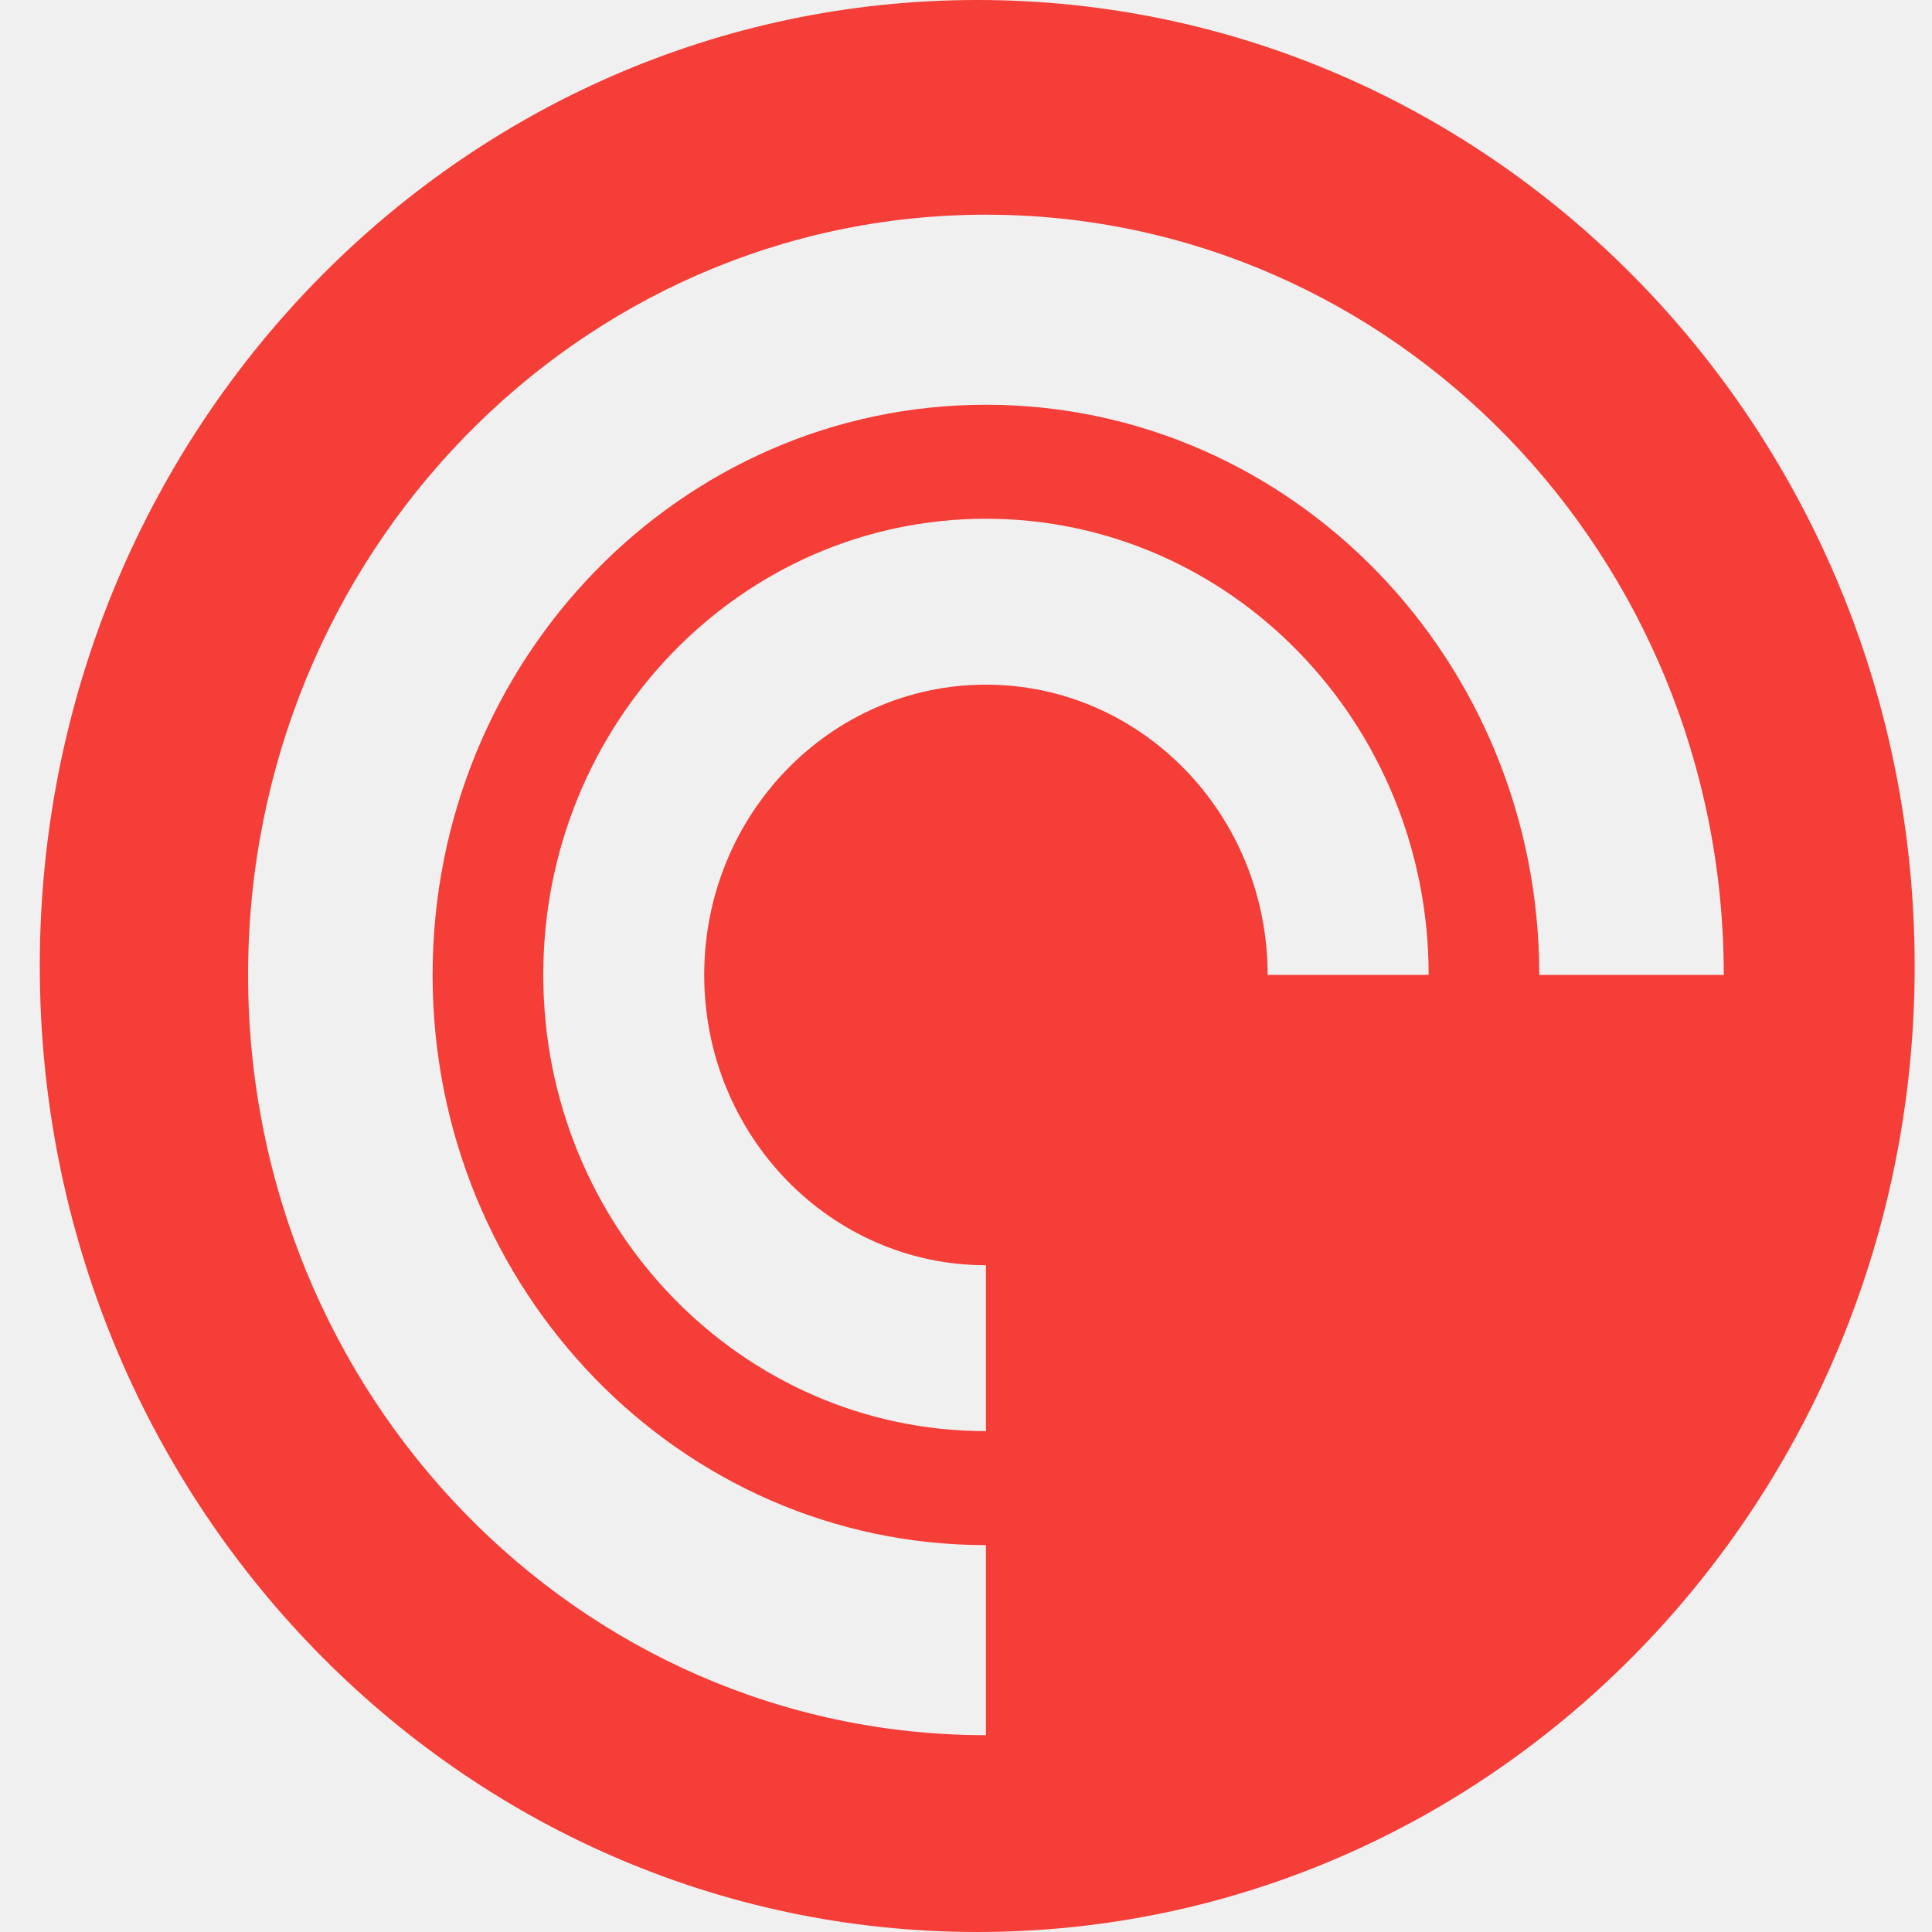
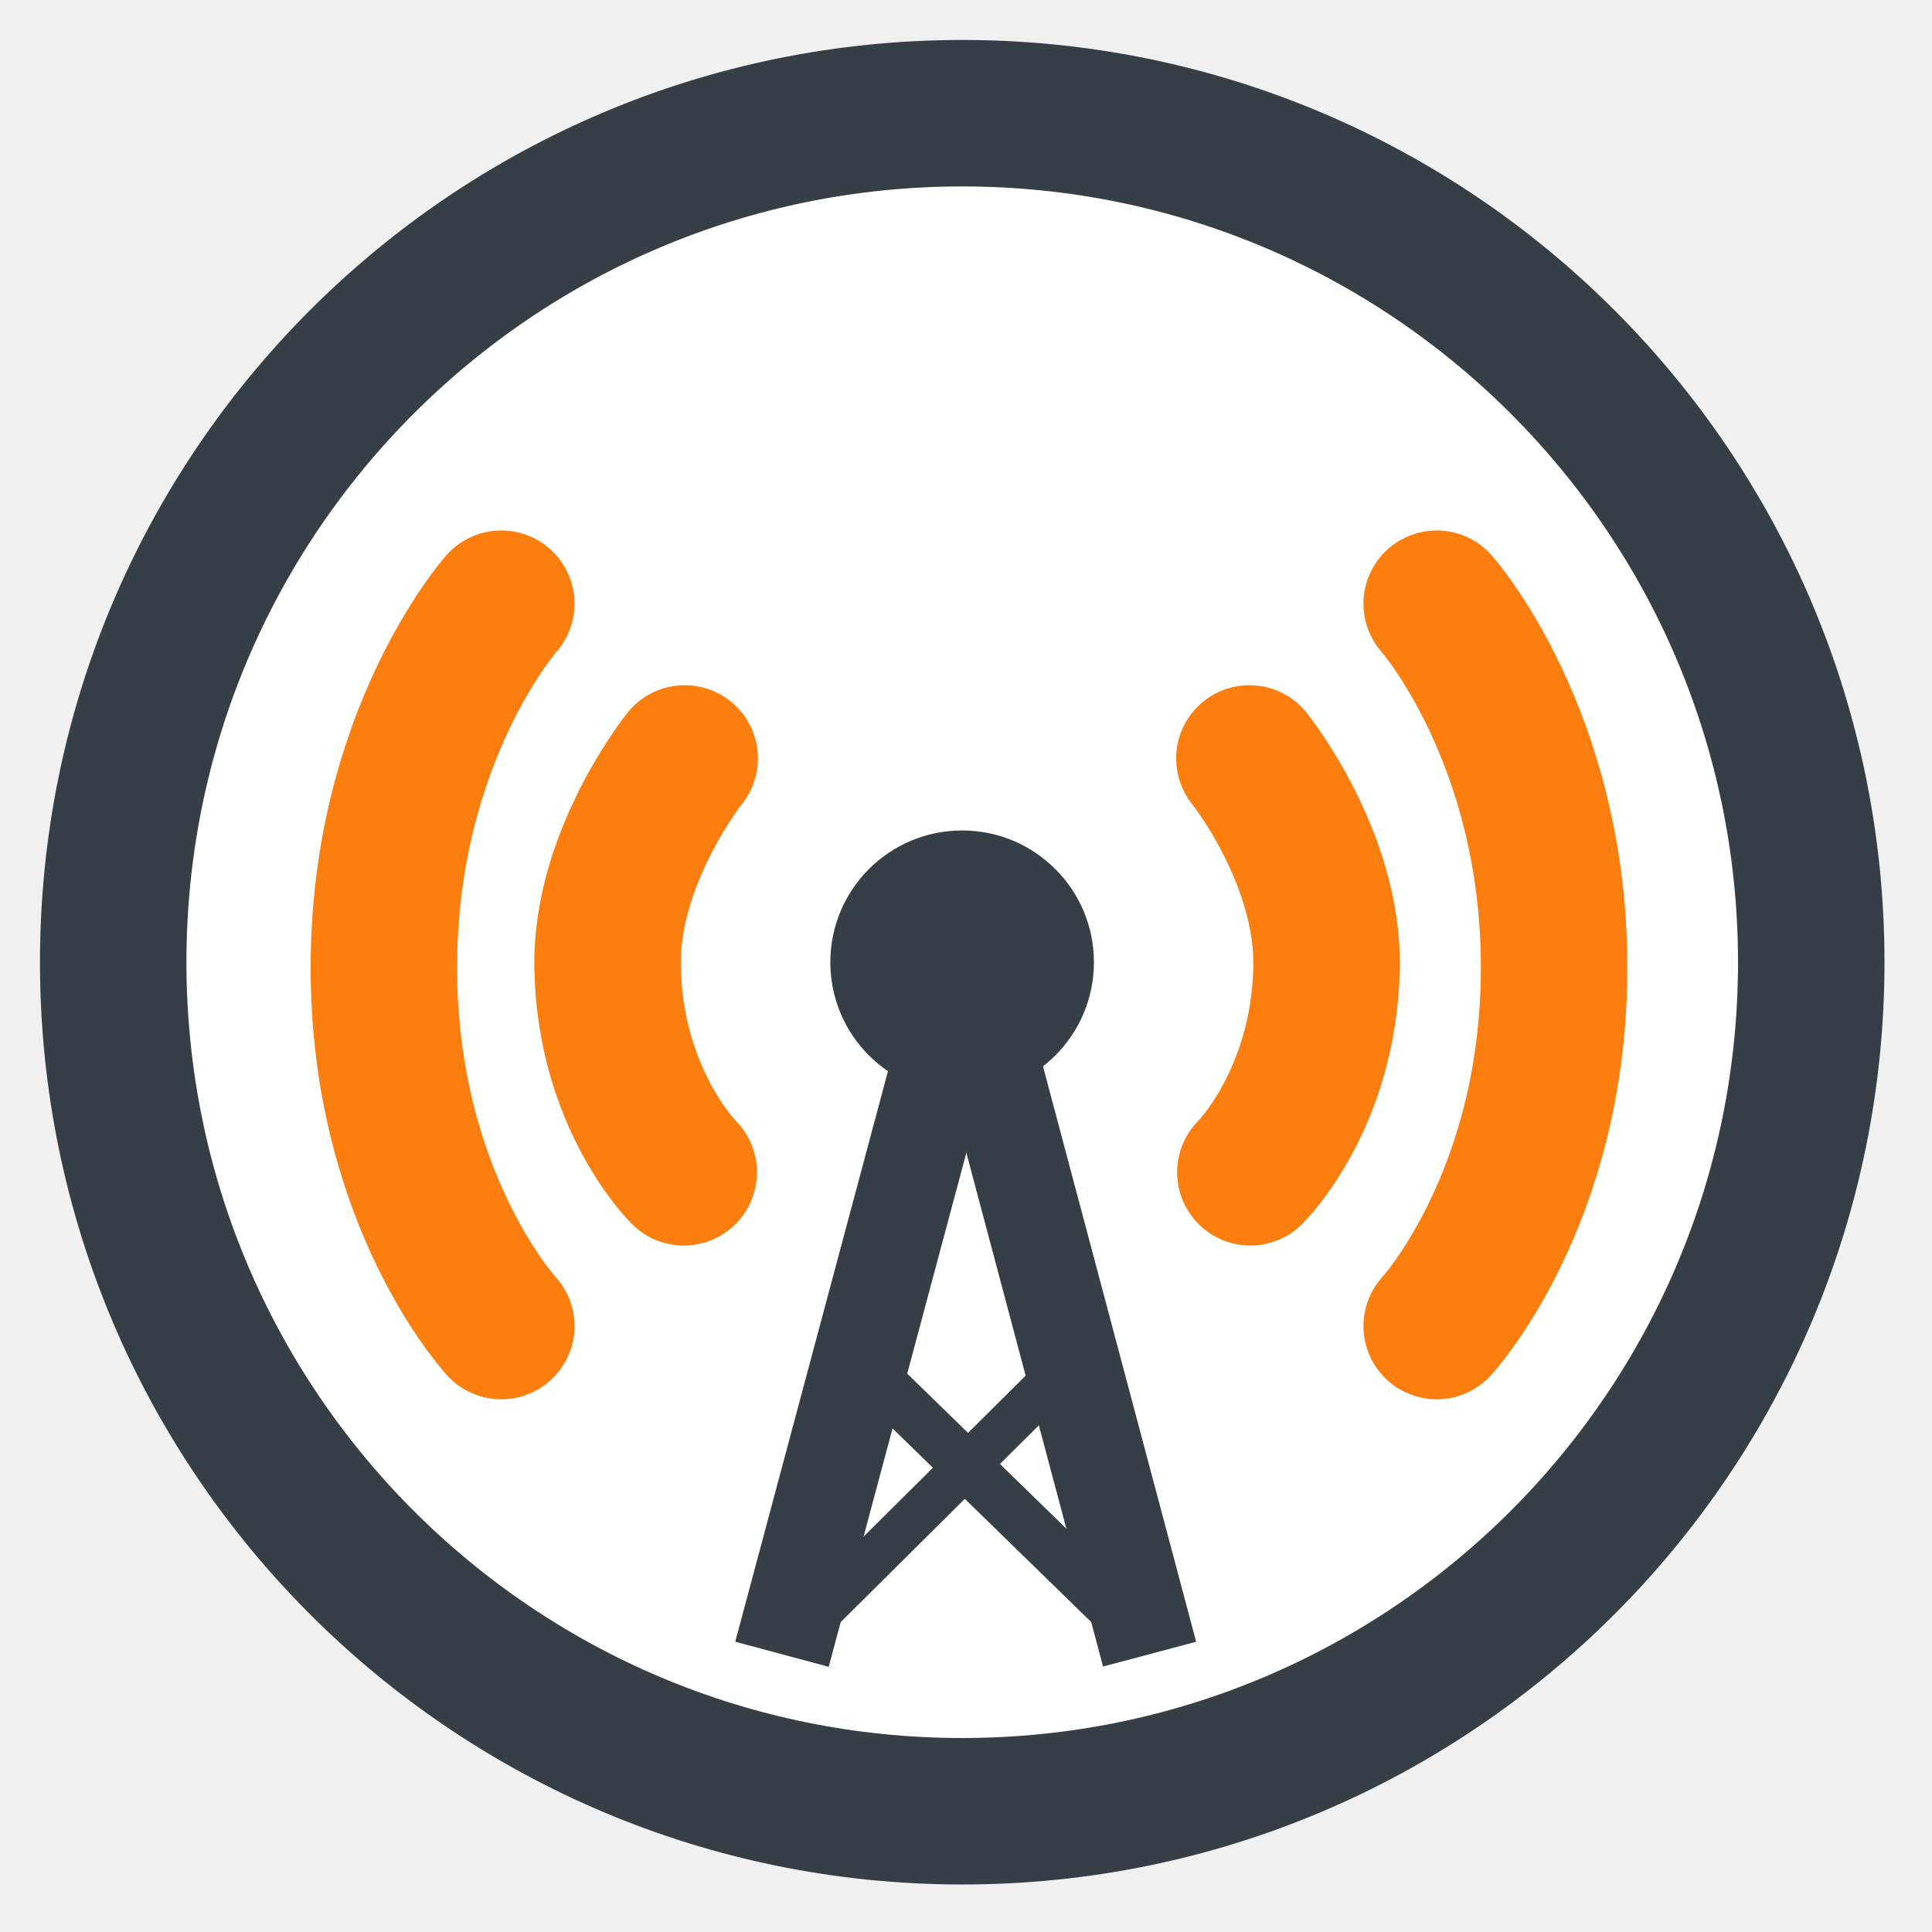
<svg xmlns="http://www.w3.org/2000/svg" width="32" height="32" viewBox="0 0 32 32" fill="none">
-   <path d="M16.186 0C7.611 0 0.659 7.163 0.659 16C0.659 24.837 7.611 32 16.186 32C24.762 32 31.713 24.837 31.713 16C31.713 7.163 24.762 0 16.186 0ZM20.996 16.148C20.996 13.493 18.907 11.34 16.33 11.34C13.753 11.34 11.664 13.492 11.664 16.148C11.664 18.803 13.753 20.956 16.33 20.956V23.704C12.281 23.704 8.998 20.321 8.998 16.148C8.998 11.975 12.28 8.592 16.33 8.592C20.38 8.592 23.663 11.975 23.663 16.148H20.996ZM25.495 16.148C25.495 10.932 21.392 6.704 16.33 6.704C11.268 6.704 7.165 10.932 7.165 16.148C7.165 21.364 11.268 25.592 16.33 25.592V28.74C9.581 28.74 4.109 23.102 4.109 16.148C4.109 9.193 9.581 3.556 16.33 3.556C23.079 3.556 28.551 9.193 28.551 16.148H25.495Z" fill="#F43E37" />
+   <path d="M15.938 30C23.704 30 30 23.704 30 15.938C30 8.171 23.704 1.875 15.938 1.875C8.171 1.875 1.875 8.171 1.875 15.938C1.875 23.704 8.171 30 15.938 30Z" fill="white" stroke="#363F46" stroke-width="2.426" stroke-linecap="round" />
+   <path d="M8.303 9.999C8.303 9.999 6.358 12.193 6.358 16.026C6.358 19.859 8.303 21.964 8.303 21.964" fill="white" />
+   <path d="M8.303 9.999C8.303 9.999 6.358 12.193 6.358 16.026C6.358 19.859 8.303 21.964 8.303 21.964" stroke="#FC7E0F" stroke-width="2.426" stroke-linecap="round" />
+   <path d="M23.796 9.999C23.796 9.999 25.741 12.193 25.741 16.026C25.741 19.859 23.796 21.964 23.796 21.964" fill="white" />
+   <path d="M23.796 9.999C23.796 9.999 25.741 12.193 25.741 16.026C25.741 19.859 23.796 21.964 23.796 21.964" stroke="#FC7E0F" stroke-width="2.426" stroke-linecap="round" />
+   <path d="M20.694 12.562C20.694 12.562 22.004 14.194 21.972 16.018C21.932 18.212 20.71 19.417 20.71 19.417" fill="white" />
+   <path d="M20.694 12.562C20.694 12.562 22.004 14.194 21.972 16.018C21.932 18.212 20.71 19.417 20.71 19.417" stroke="#FC7E0F" stroke-width="2.426" stroke-linecap="round" />
+   <path d="M11.341 12.562C11.341 12.562 10.031 14.194 10.063 16.018C10.103 18.212 11.325 19.417 11.325 19.417" fill="white" />
+   <path d="M11.341 12.562C11.341 12.562 10.031 14.194 10.063 16.018C10.103 18.212 11.325 19.417 11.325 19.417" stroke="#FC7E0F" stroke-width="2.426" stroke-linecap="round" />
+   <path d="M15.936 18.121C17.141 18.121 18.119 17.143 18.119 15.938C18.119 14.732 17.141 13.755 15.936 13.755C14.73 13.755 13.753 14.732 13.753 15.938C13.753 17.143 14.73 18.121 15.936 18.121Z" fill="#363F46" />
+   <path d="M16.305 17.977L14.756 17.561L12.178 27.192L13.726 27.608L16.305 17.977Z" fill="#363F46" />
+   <path d="M15.705 17.964L17.247 17.555L19.812 27.193L18.27 27.603L15.705 17.964Z" fill="#363F46" />
+   <path d="M14.273 23.162L14.845 22.575L18.816 26.443L18.242 27.03L14.273 23.162Z" fill="#363F46" />
+   <path d="M17.635 23.183L17.117 22.657L13.181 26.566L13.699 27.091L17.635 23.183Z" fill="#363F46" />
</svg>
